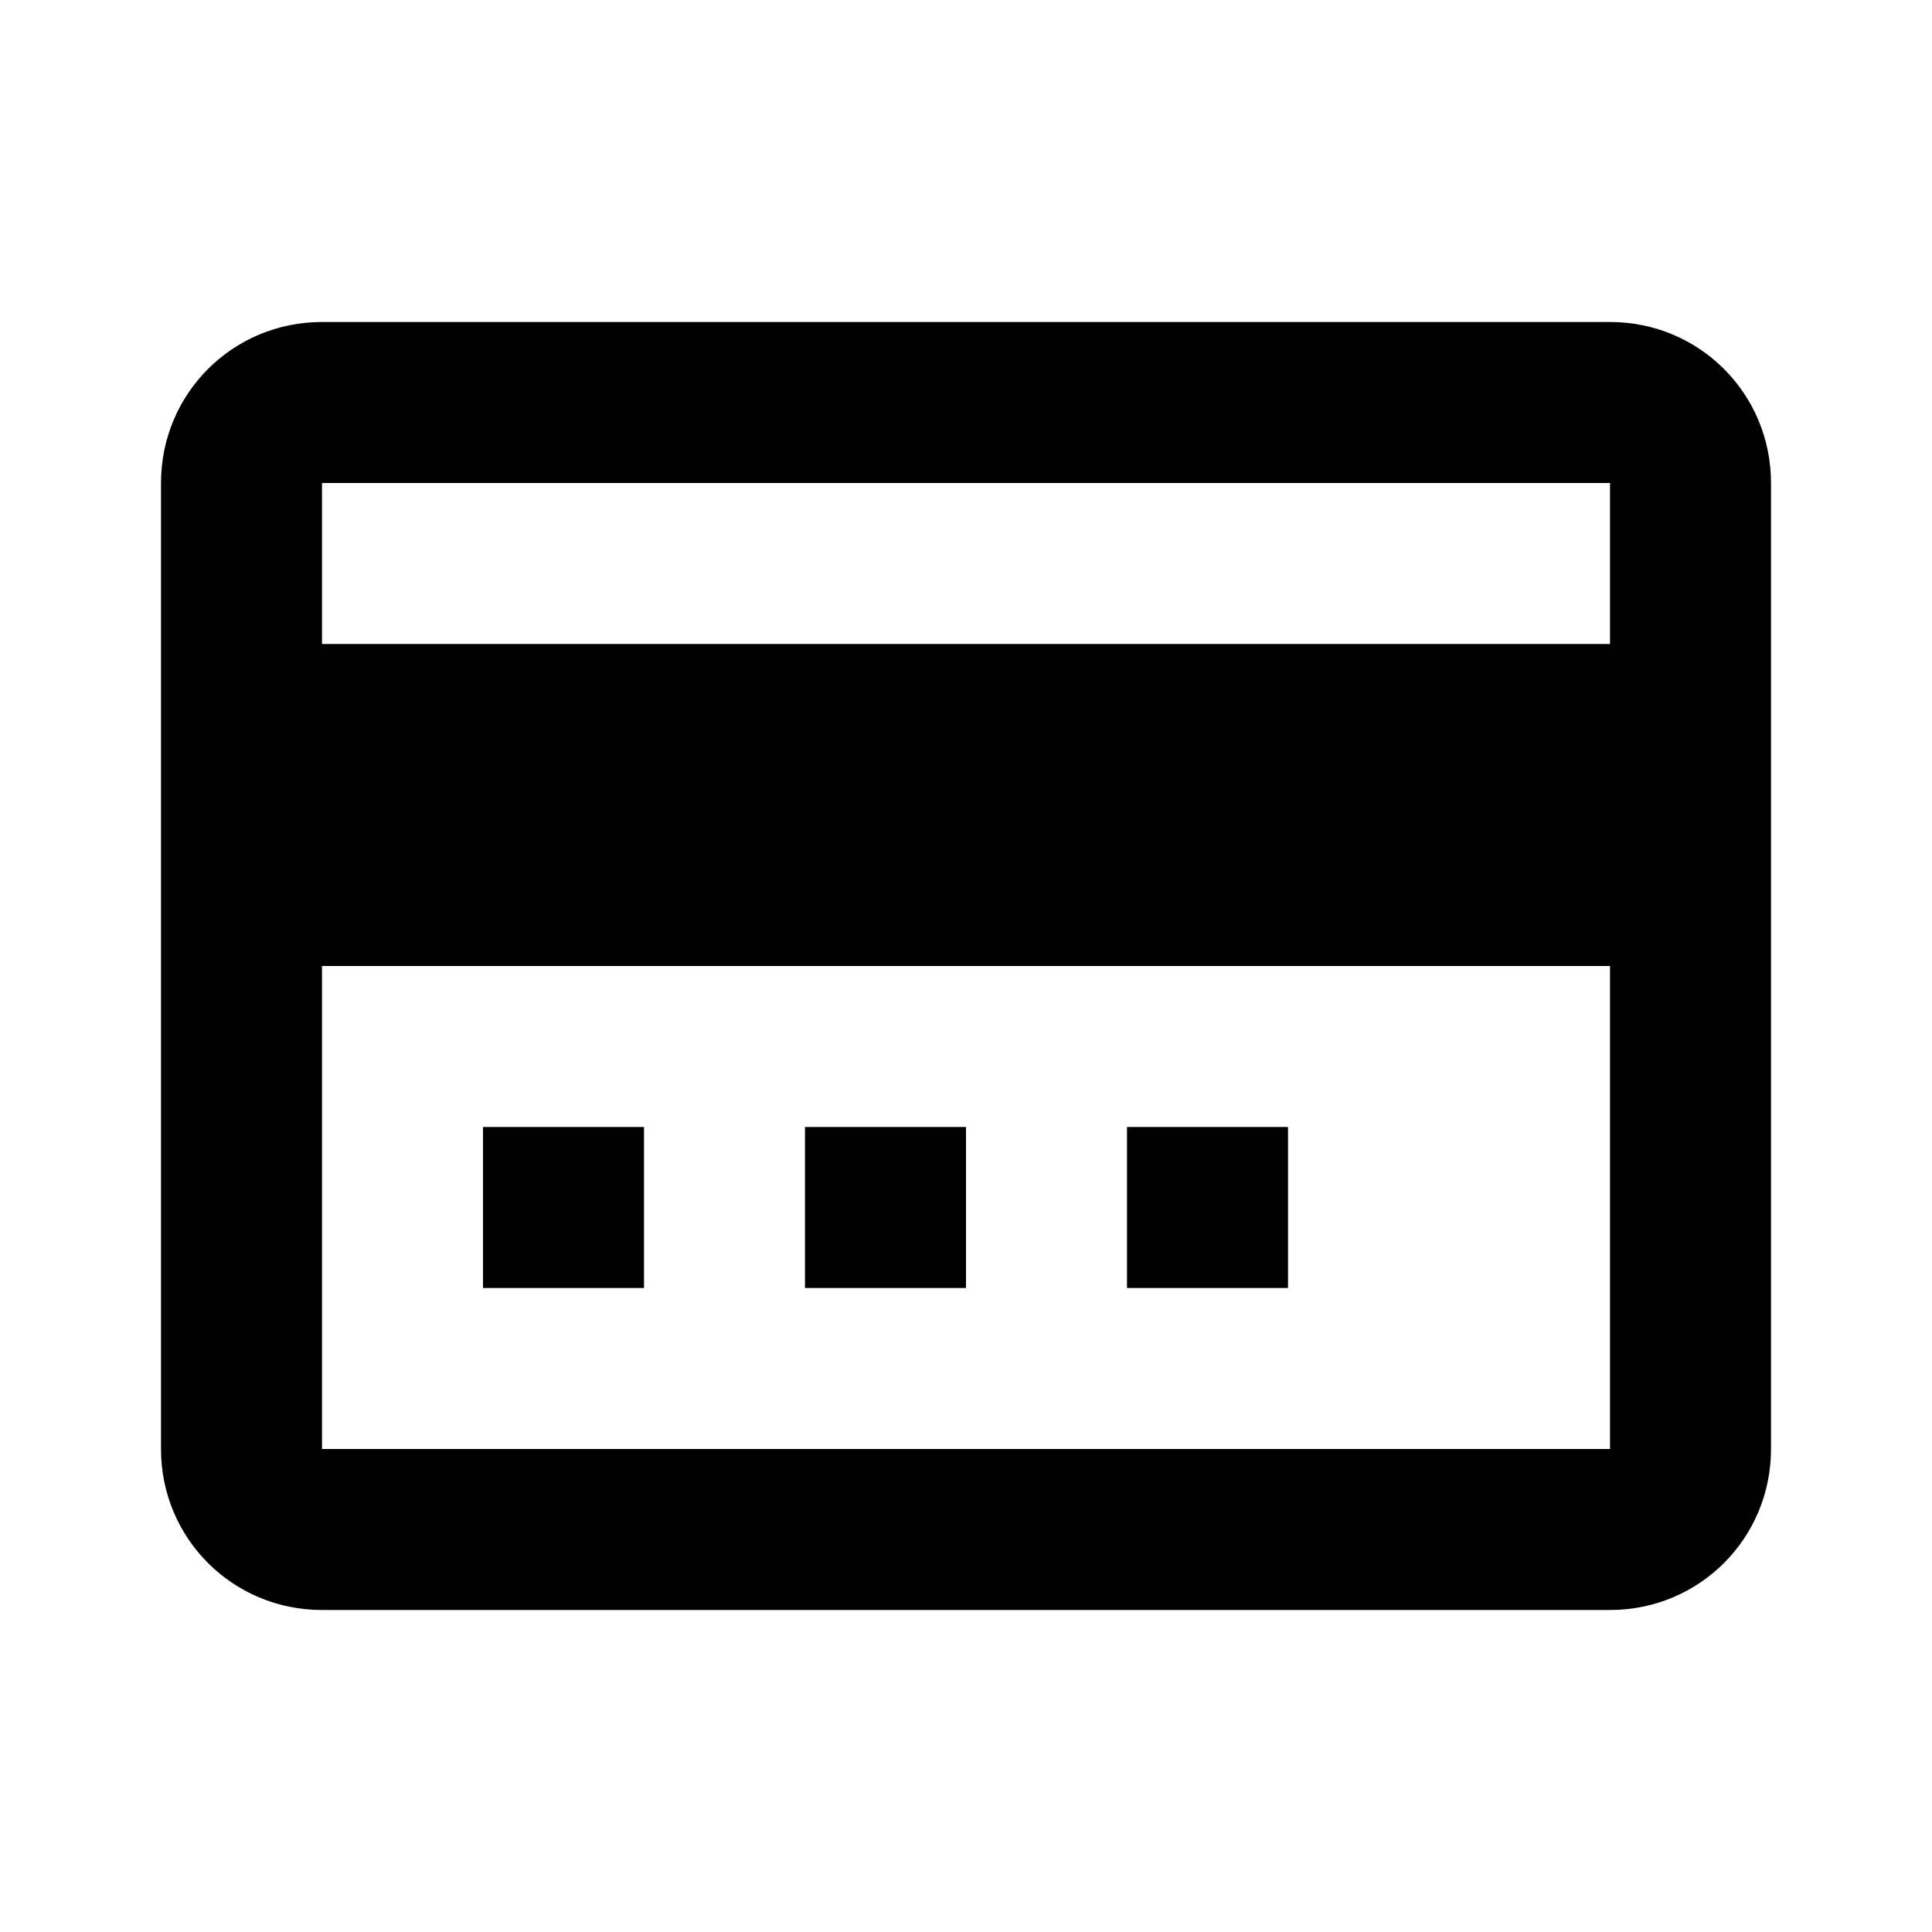
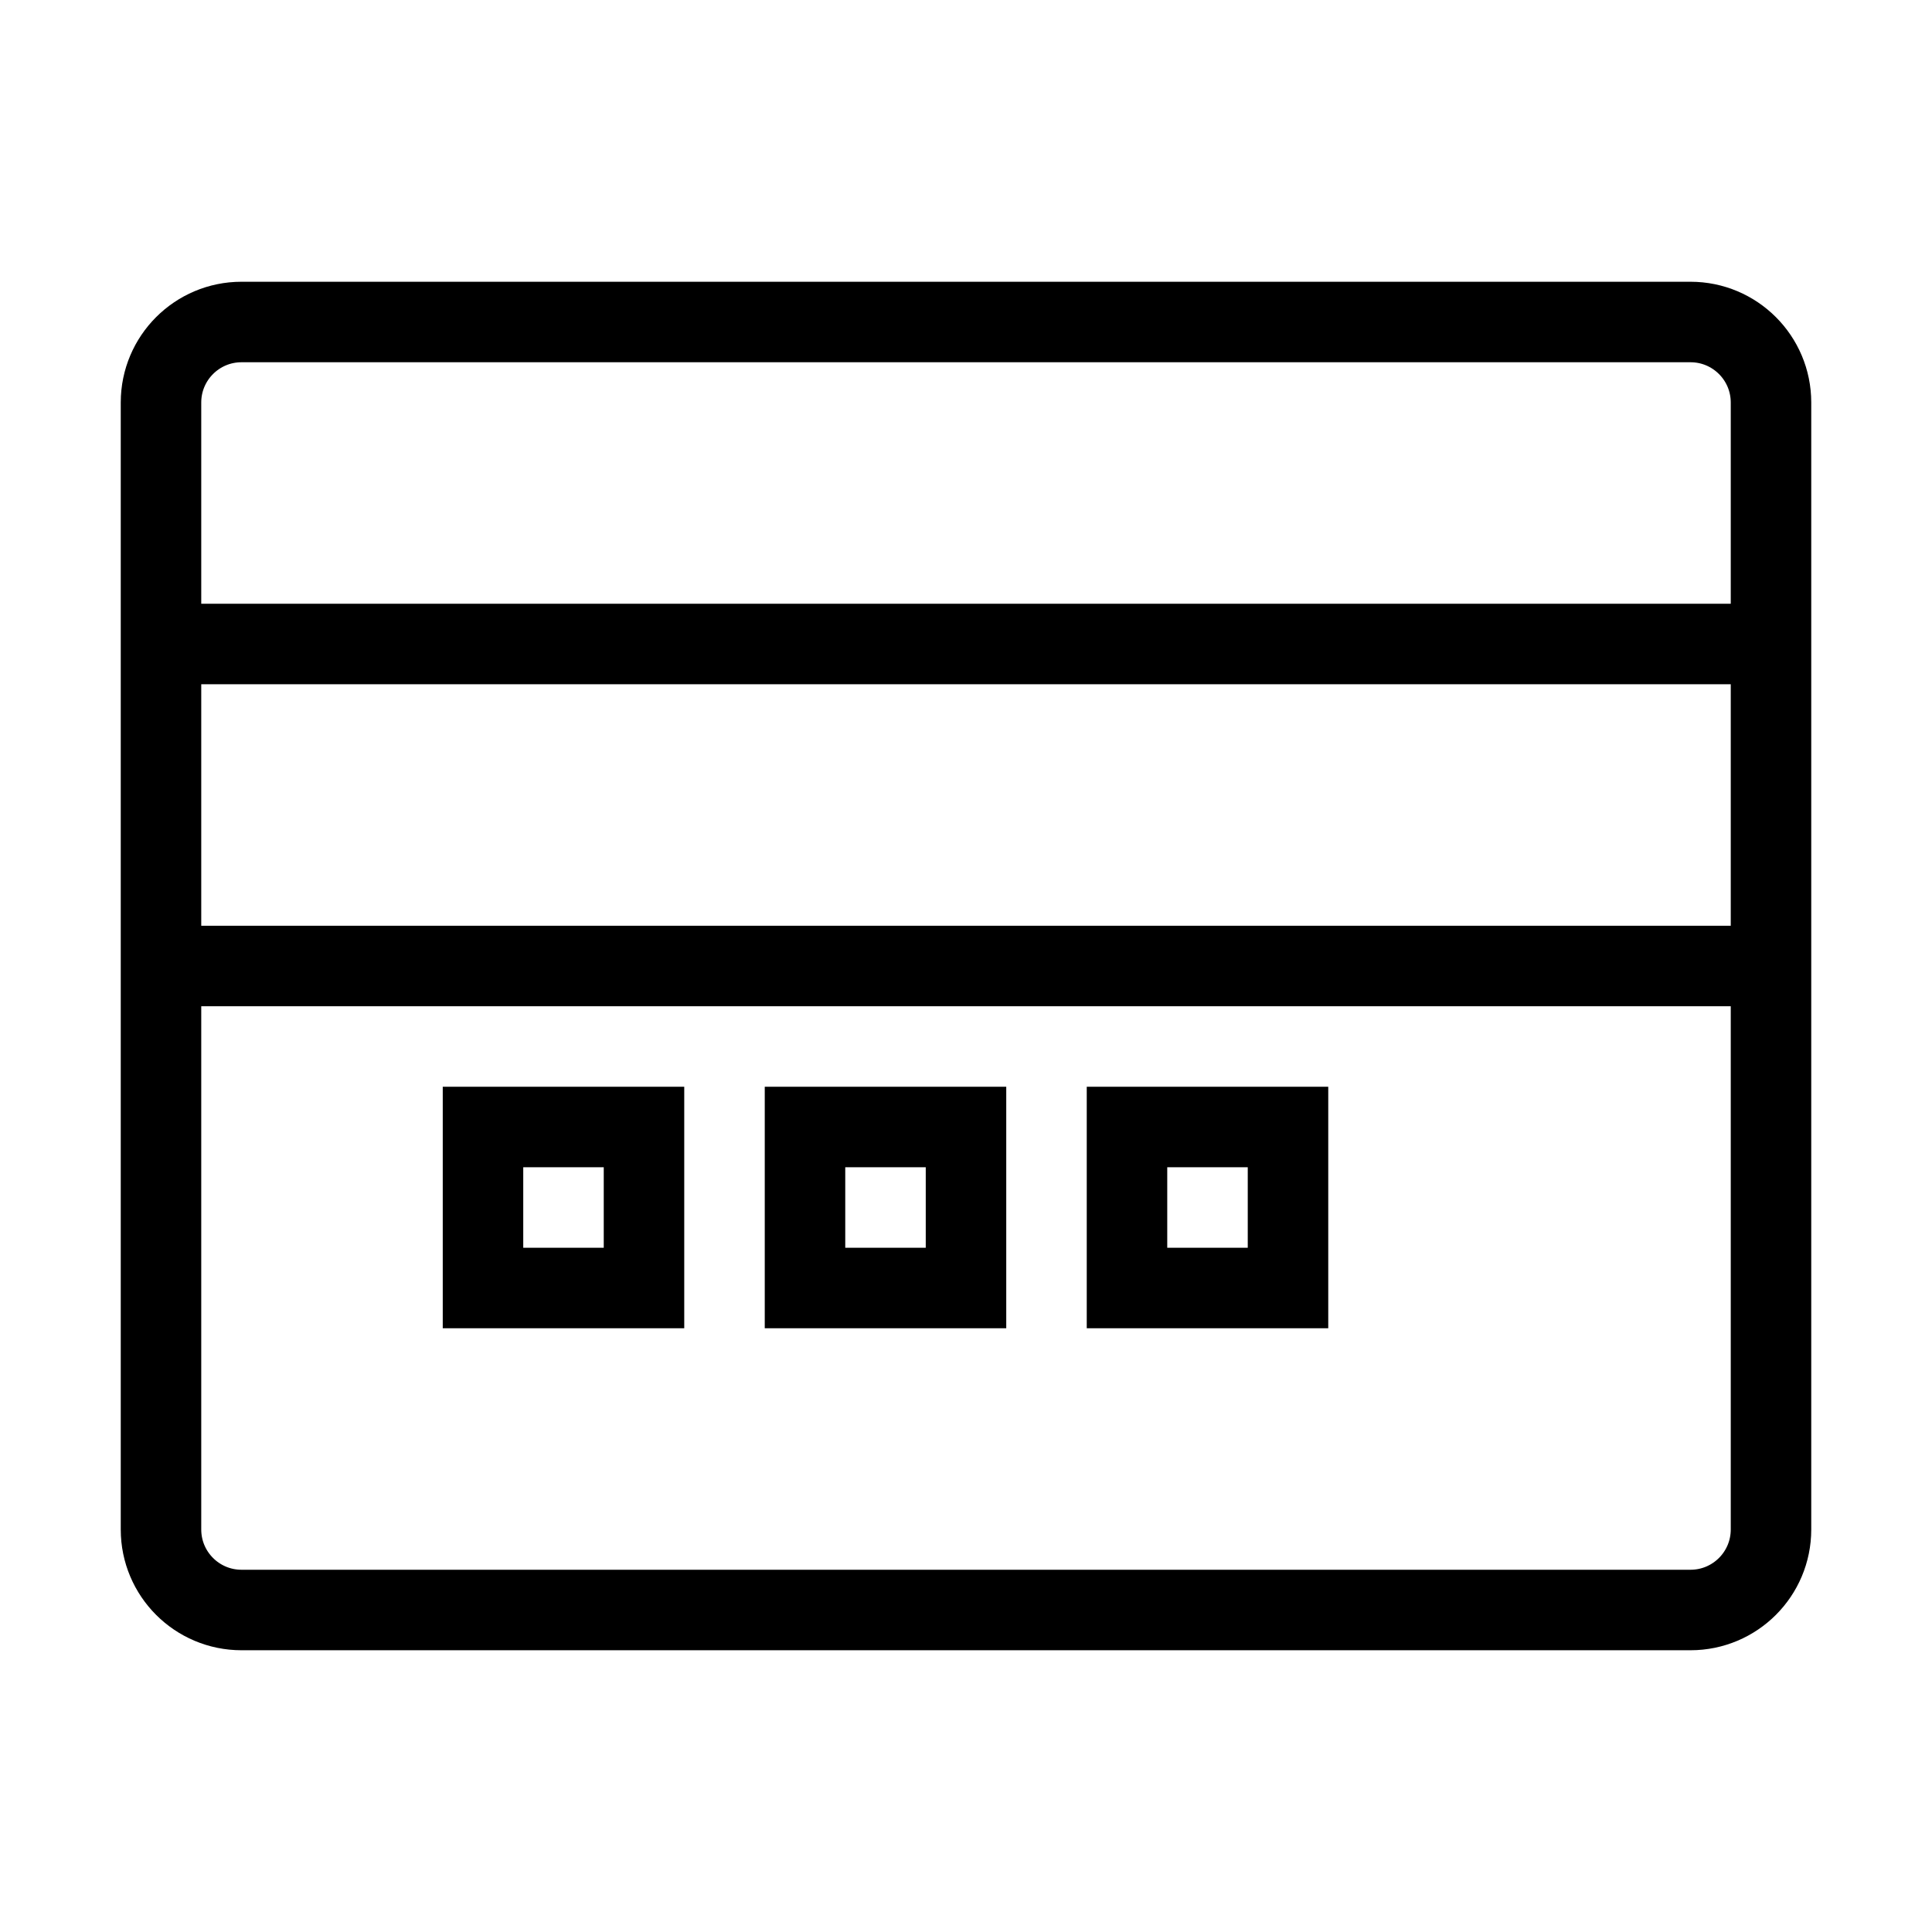
- <svg xmlns="http://www.w3.org/2000/svg" width="24" height="24" viewBox="0 0 24 24" fill="none">
-   <path d="M20 4H4C2.89 4 2 4.89 2 6V18C2 19.11 2.89 20 4 20H20C21.11 20 22 19.11 22 18V6C22 4.89 21.11 4 20 4ZM20 18H4V12H20V18ZM20 8H4V6H20V8Z" fill="currentColor" />
-   <path d="M6 14H8V16H6V14Z" fill="currentColor" />
-   <path d="M10 14H12V16H10V14Z" fill="currentColor" />
-   <path d="M14 14H16V16H14V14Z" fill="currentColor" />
+ <svg xmlns="http://www.w3.org/2000/svg" viewBox="0 0 24 24" fill="none" stroke="currentColor" stroke-width="1">
+   <rect x="2" y="4" width="20" height="16" rx="1" />
+   <line x1="2" y1="8" x2="22" y2="8" />
+   <line x1="2" y1="12" x2="22" y2="12" />
+   <rect x="6" y="14" width="2" height="2" />
+   <rect x="10" y="14" width="2" height="2" />
+   <rect x="14" y="14" width="2" height="2" />
</svg>
